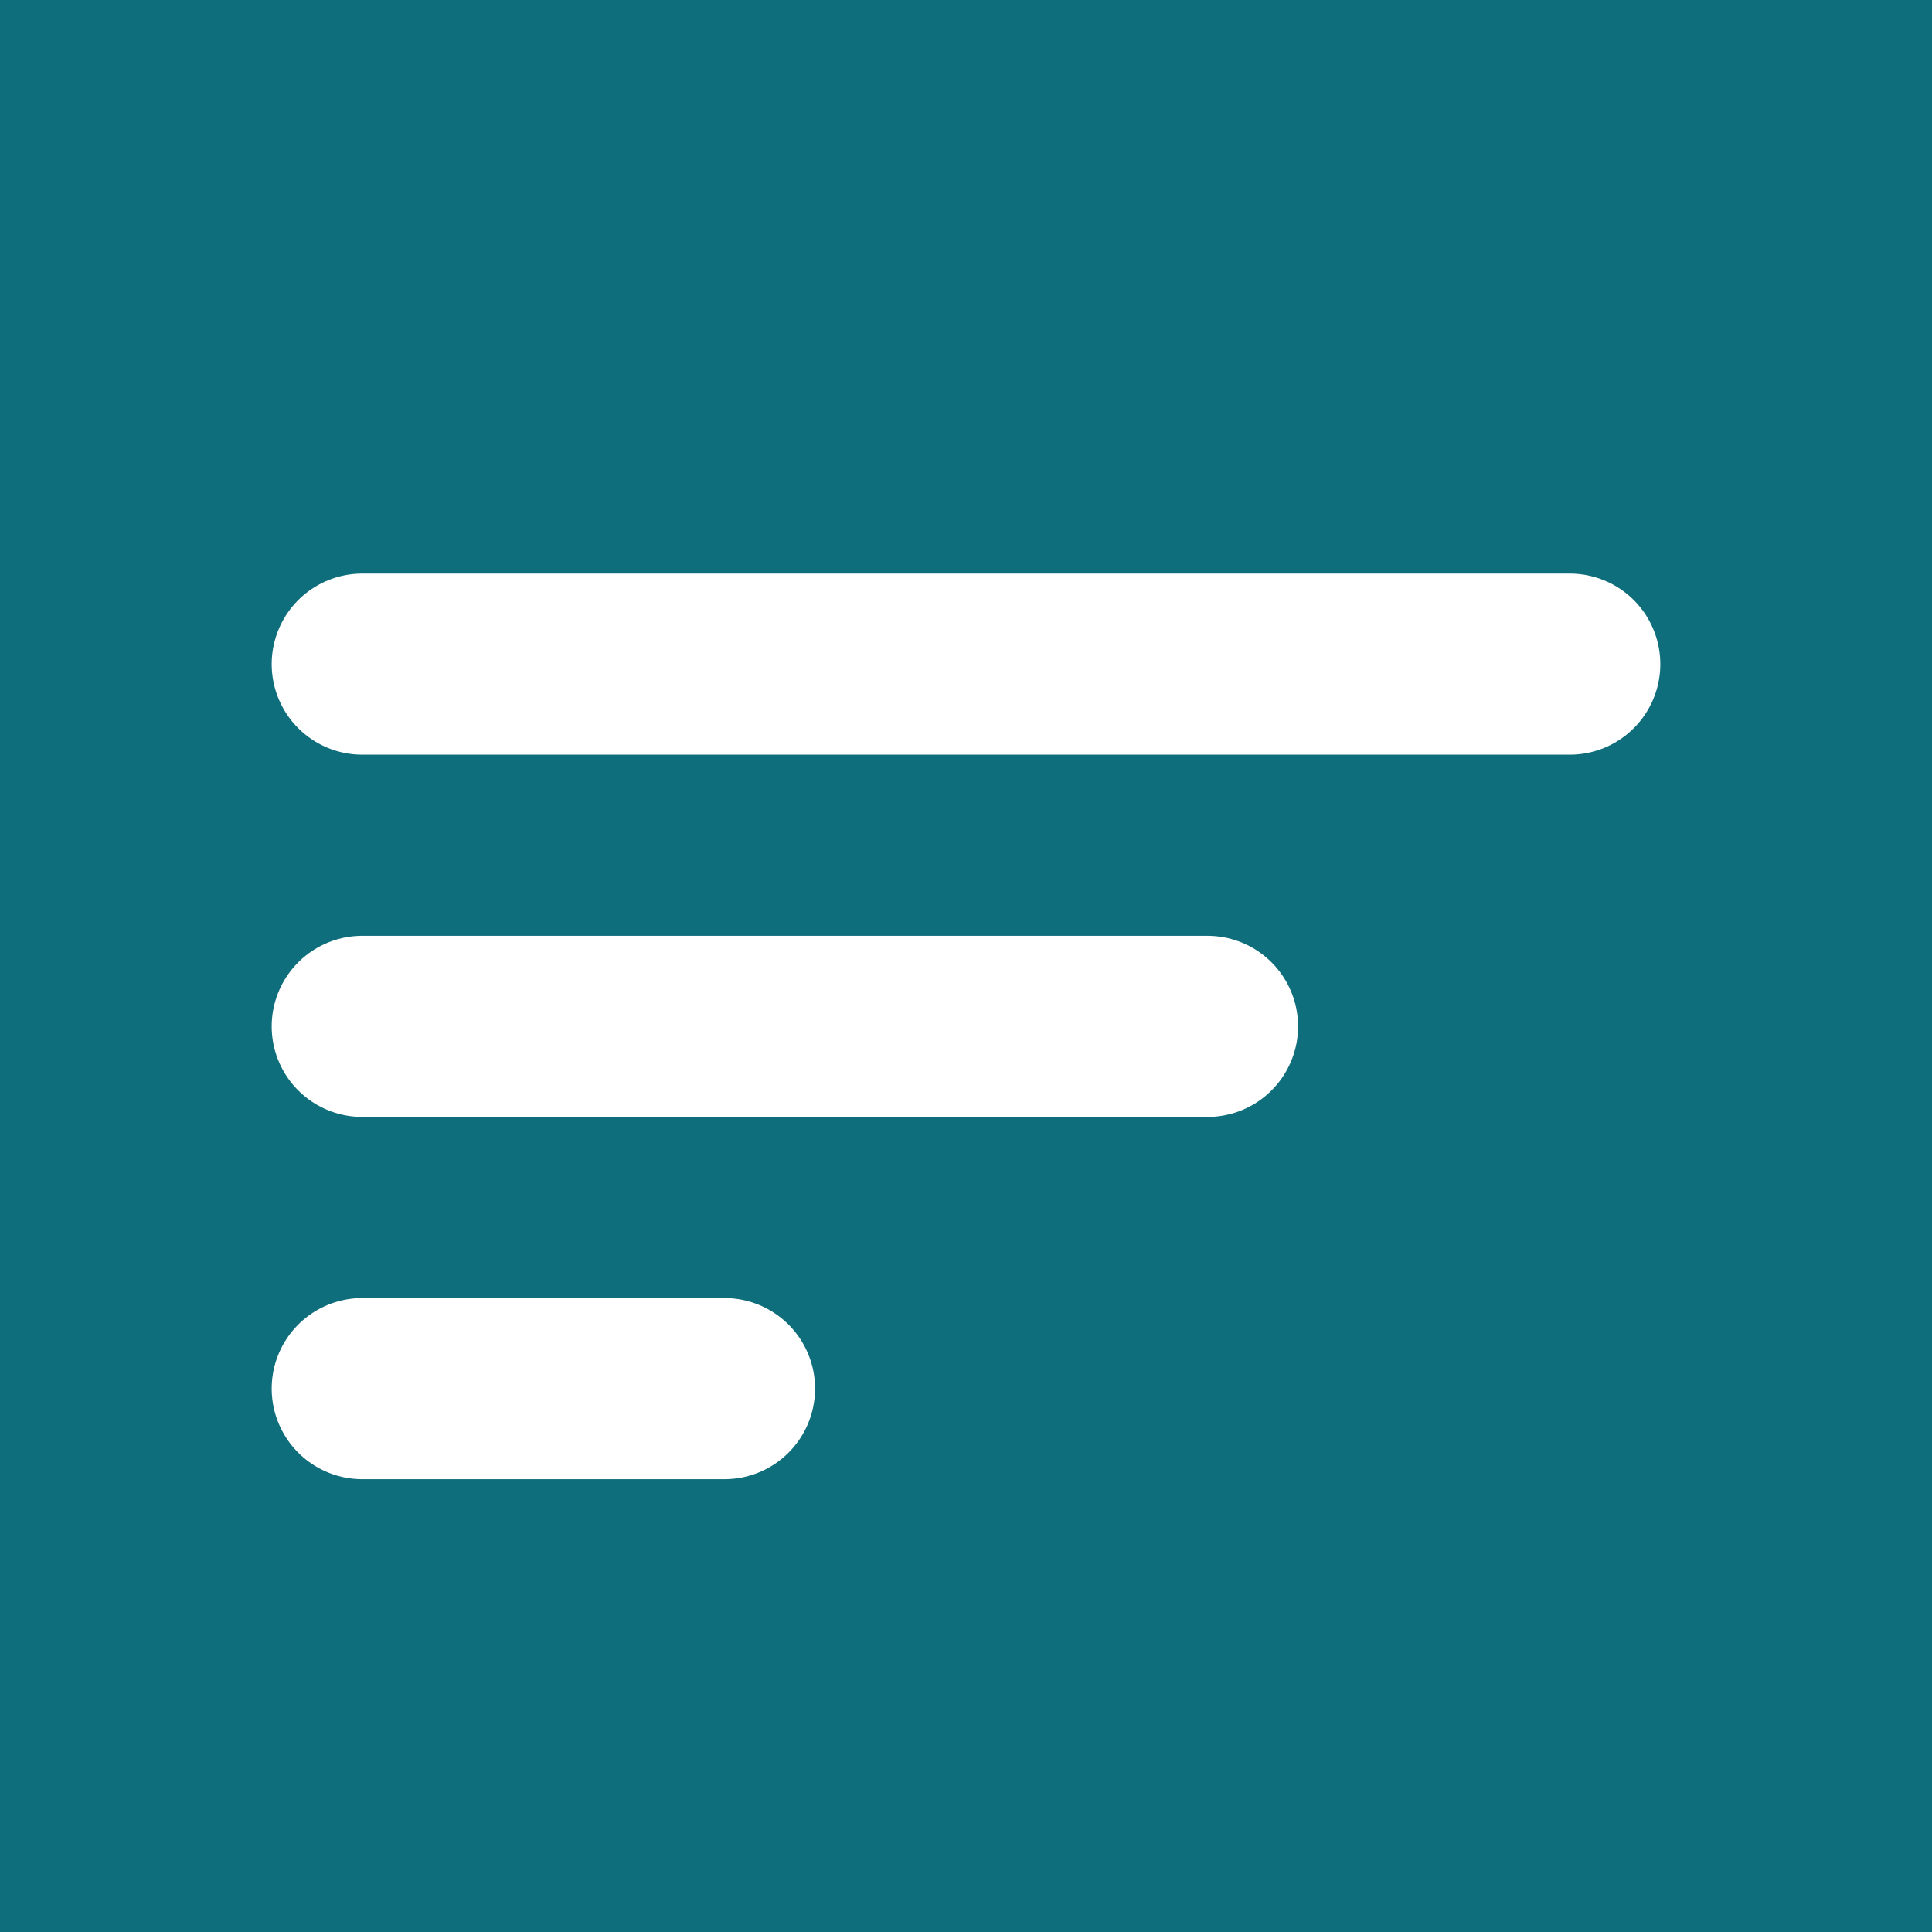
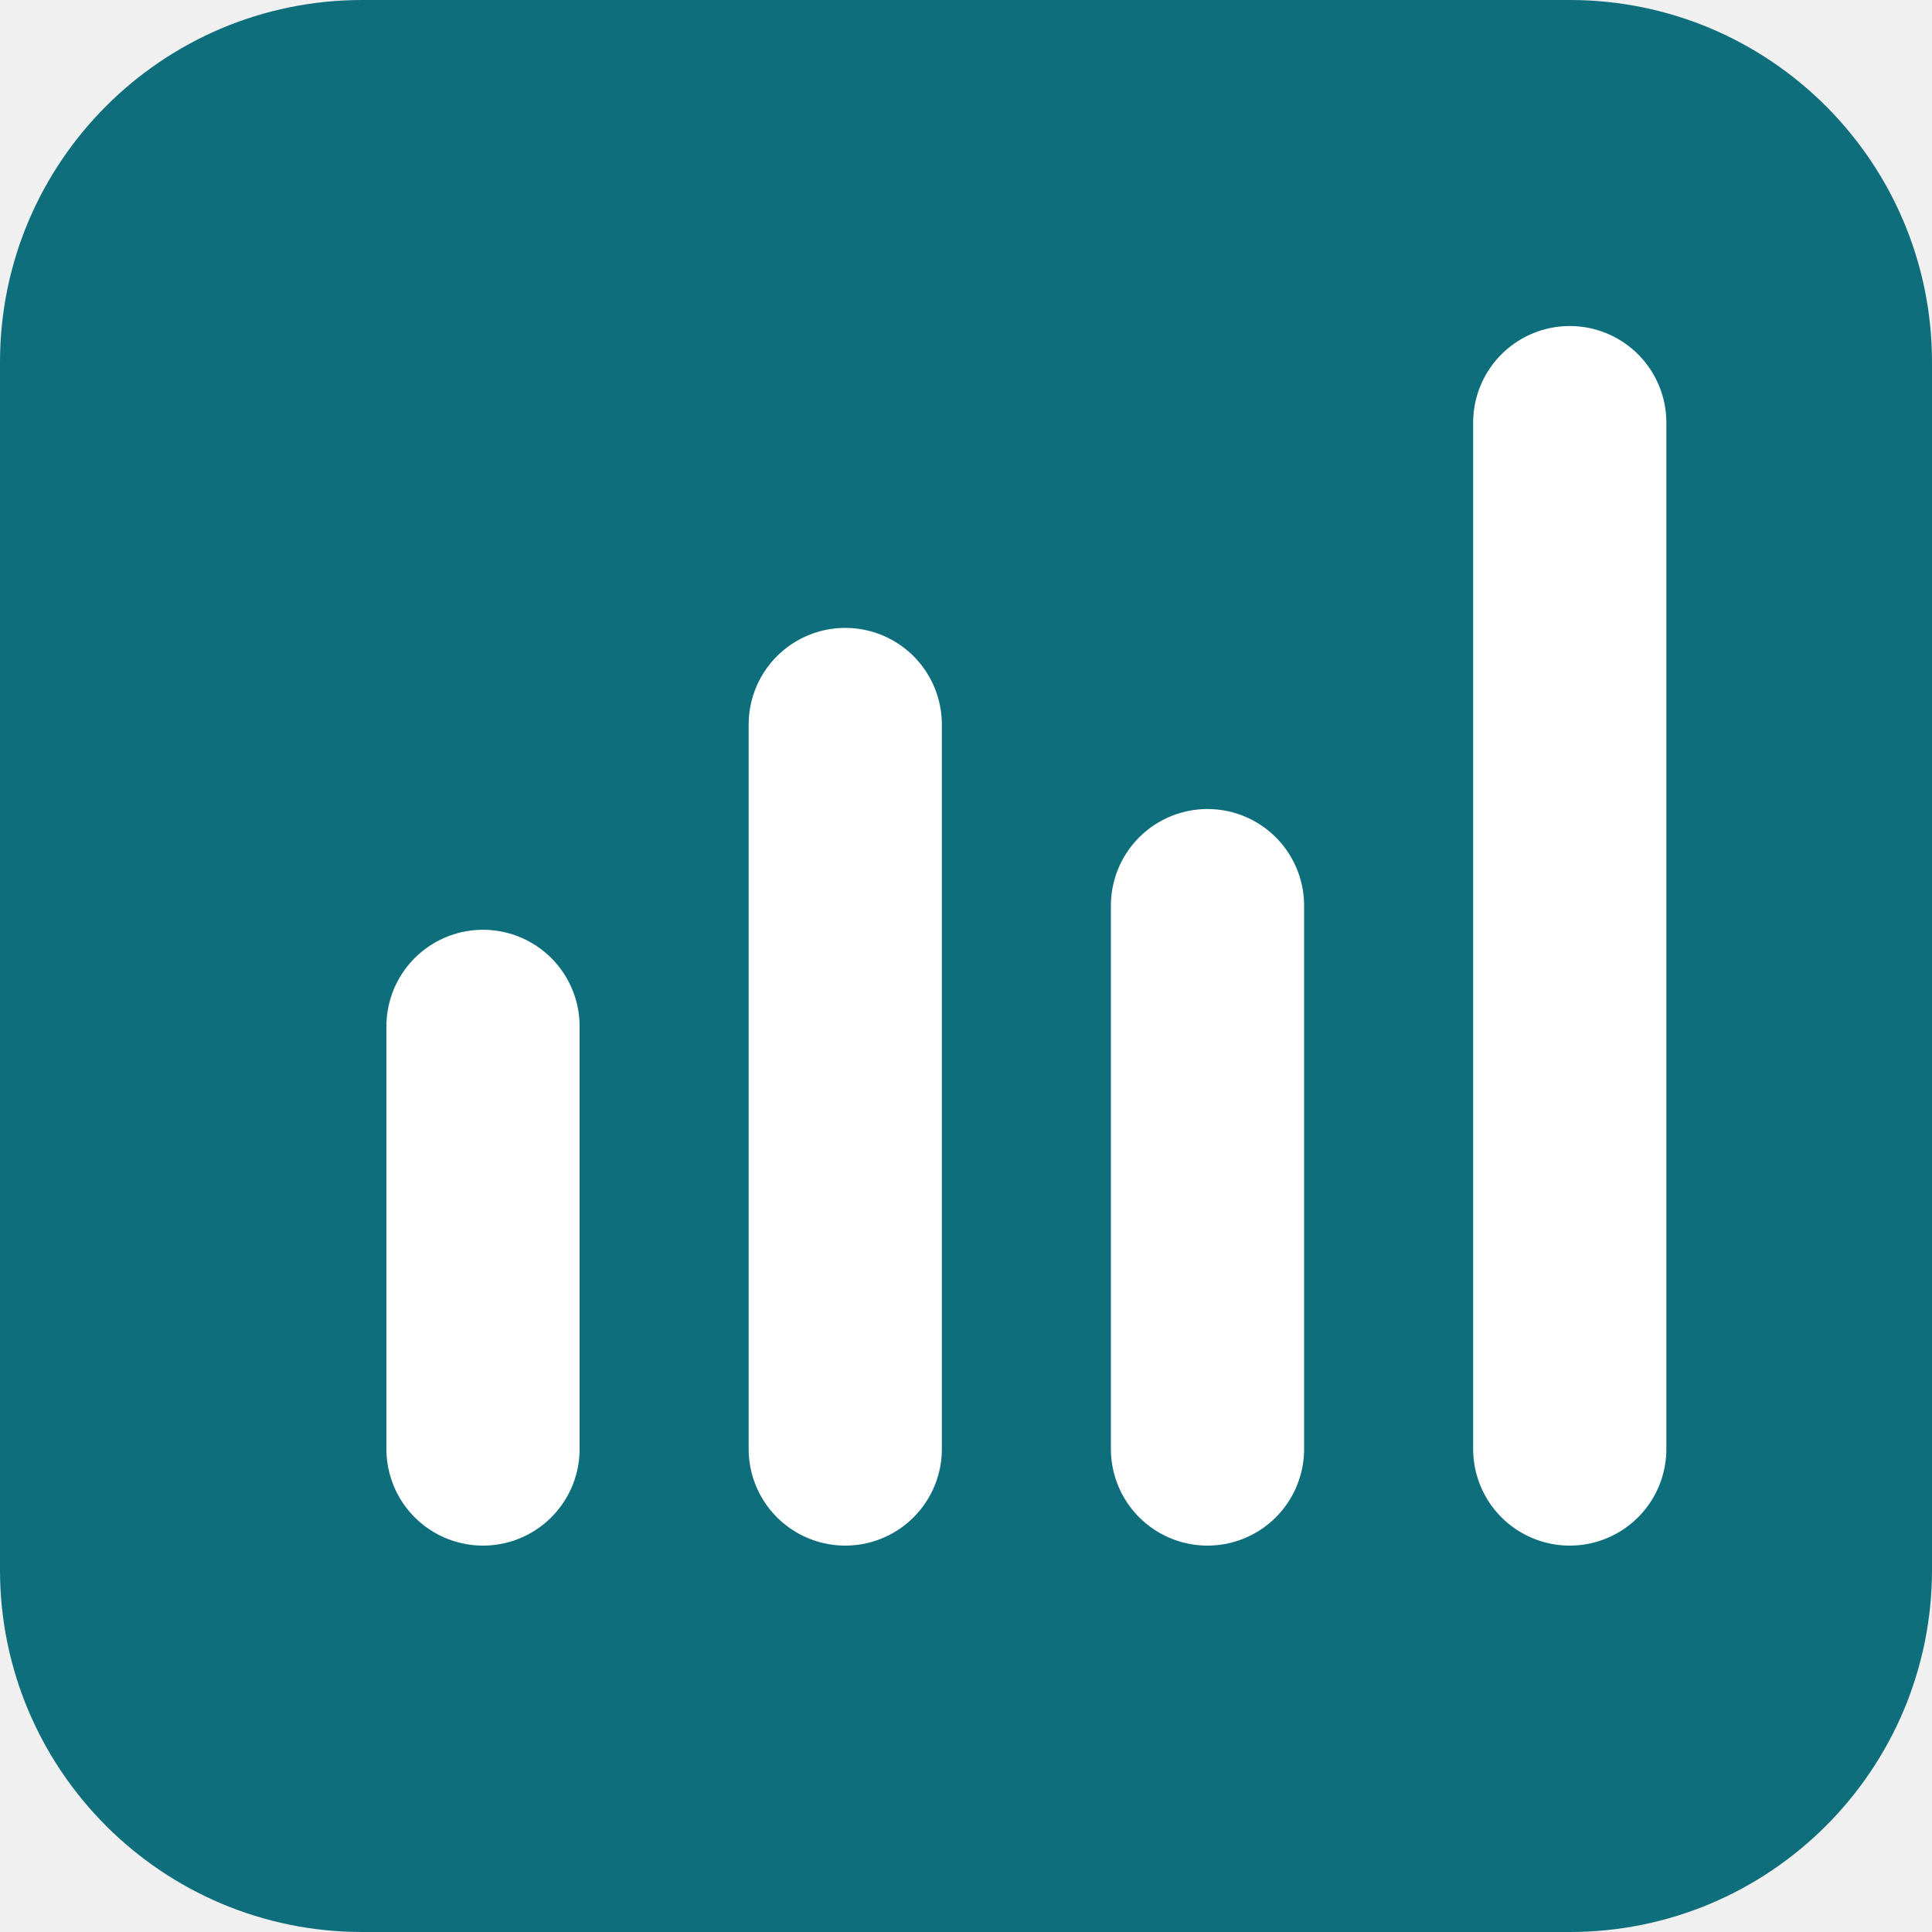
<svg xmlns="http://www.w3.org/2000/svg" viewBox="0 0 32 32">
-   <rect width="32" height="32" fill="#0F6E7B" />
-   <path d="M6 23 L12 23 M6 17 L20 17 M6 11 L26 11" stroke="#fff" stroke-width="3" stroke-linecap="round" />
+   <rect width="32" height="32" rx="6" fill="#0F6E7B" />
+   <path d="M8 24V17M14 24V12M20 24V15M26 24V7" stroke="#fff" stroke-width="3.2" stroke-linecap="round" />
</svg>
